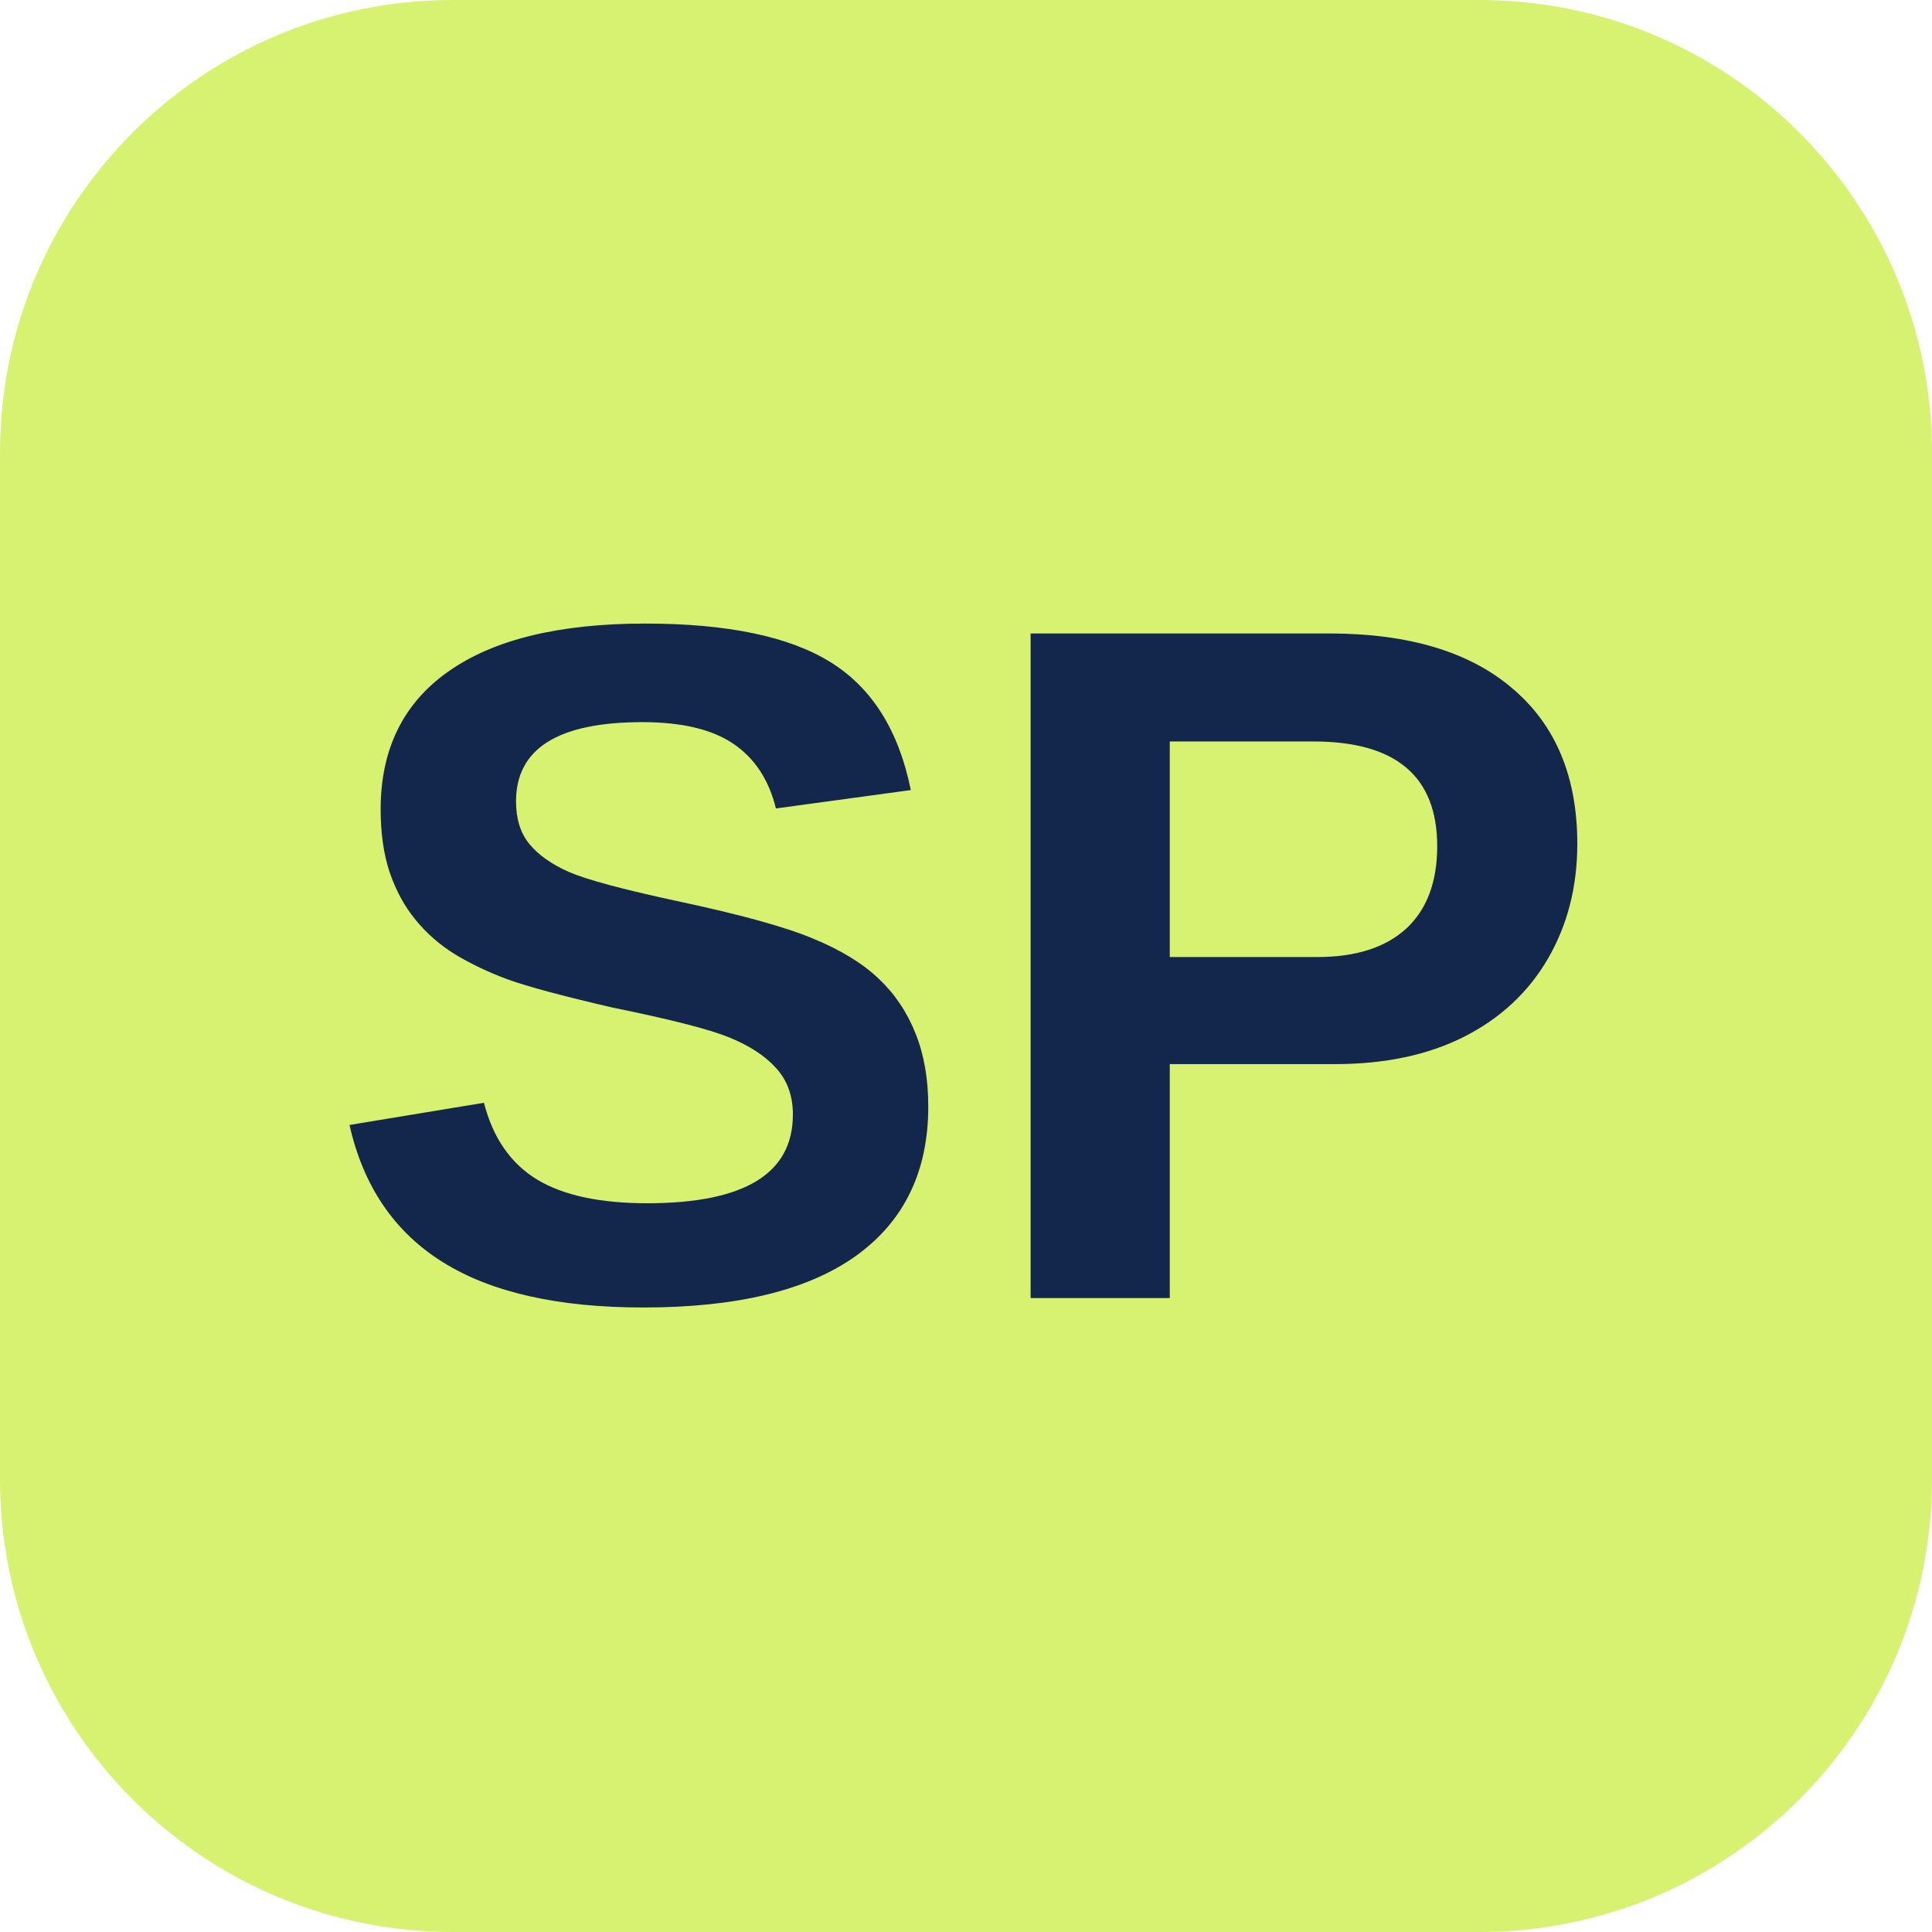
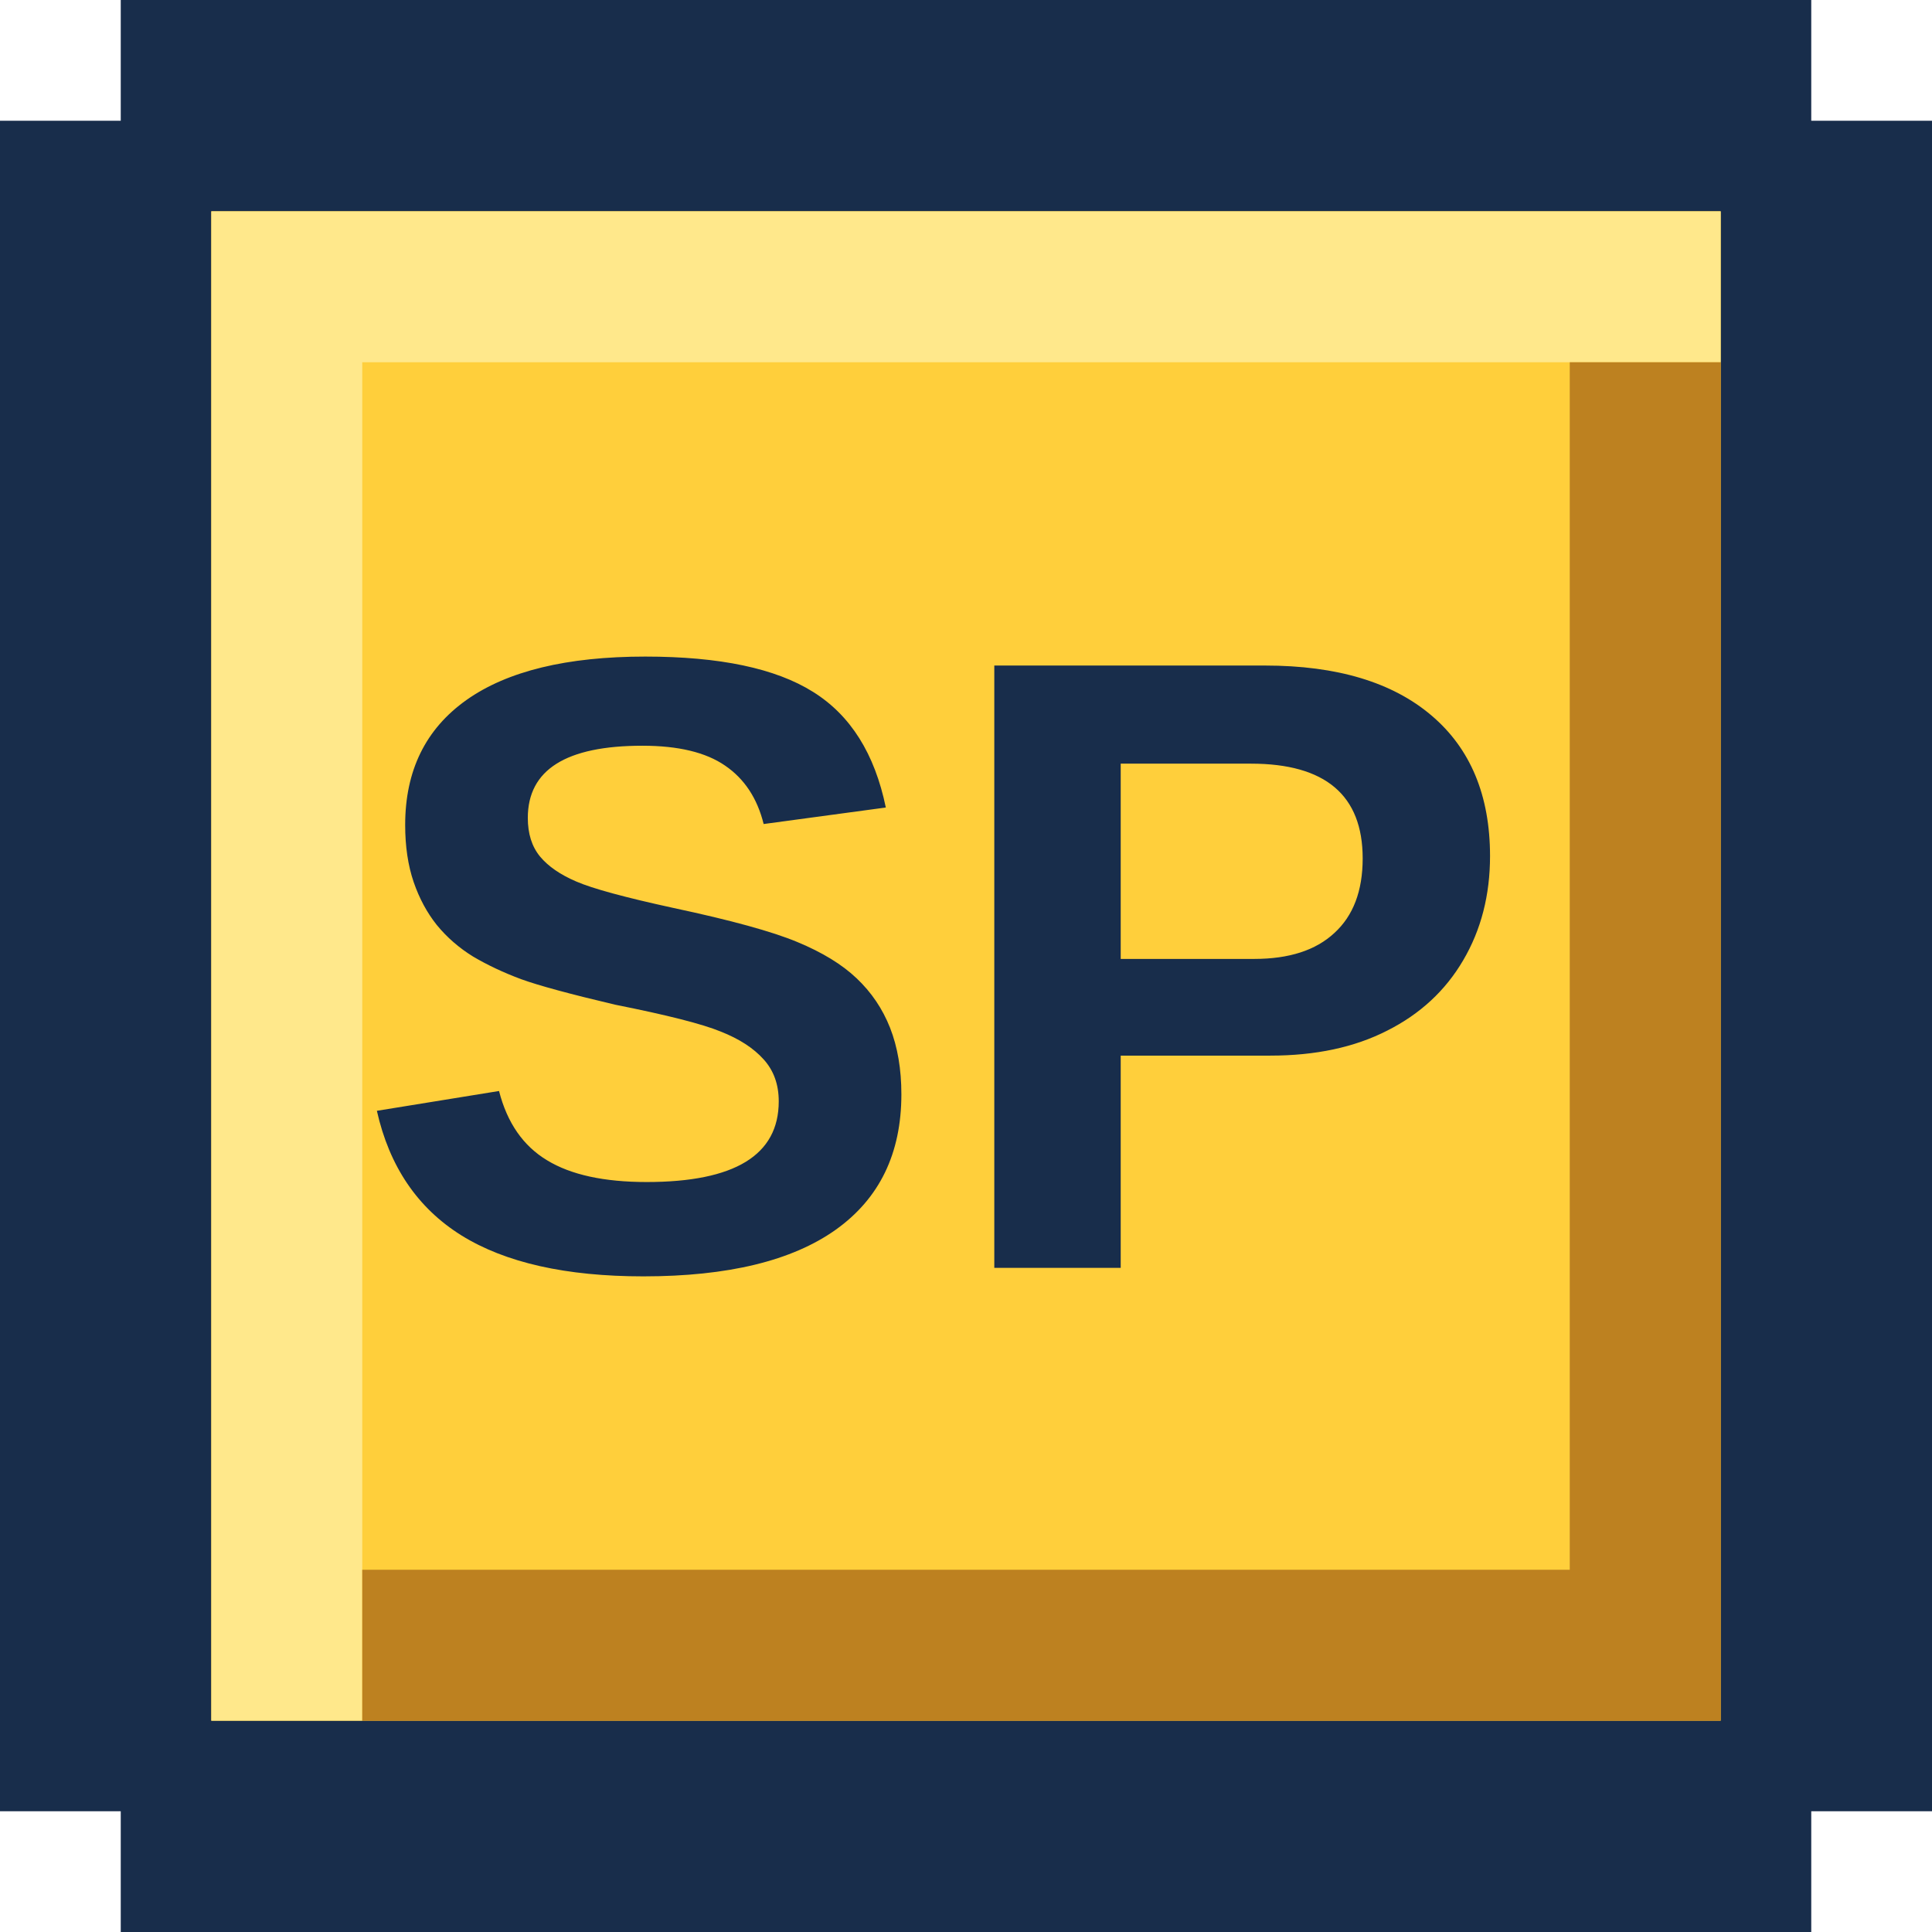
<svg xmlns="http://www.w3.org/2000/svg" viewBox="0 0 64 64">
-   <rect width="64" height="64" rx="15" fill="#d7f171" />
-   <text x="32" y="43" font-family="Arial,sans-serif" font-size="32" font-weight="900" text-anchor="middle" fill="#13264b">SP</text>
+   <path fill="#182d4b" d="M4 0h56v4h4v56h-4v4H4v-4H0V4h4z" />
+   <path fill="#ffcf3b" d="M7 7h50v50H7z" />
+   <path fill="#ffe88b" d="M7 7h50v5H12v45H7z" />
+   <path fill="#bd8120" d="M52 12h5v45H12v-5h40z" />
+   <text x="31" y="42" font-family="Arial,sans-serif" font-size="29" font-weight="900" text-anchor="middle" fill="#182d4b">SP</text>
</svg>
